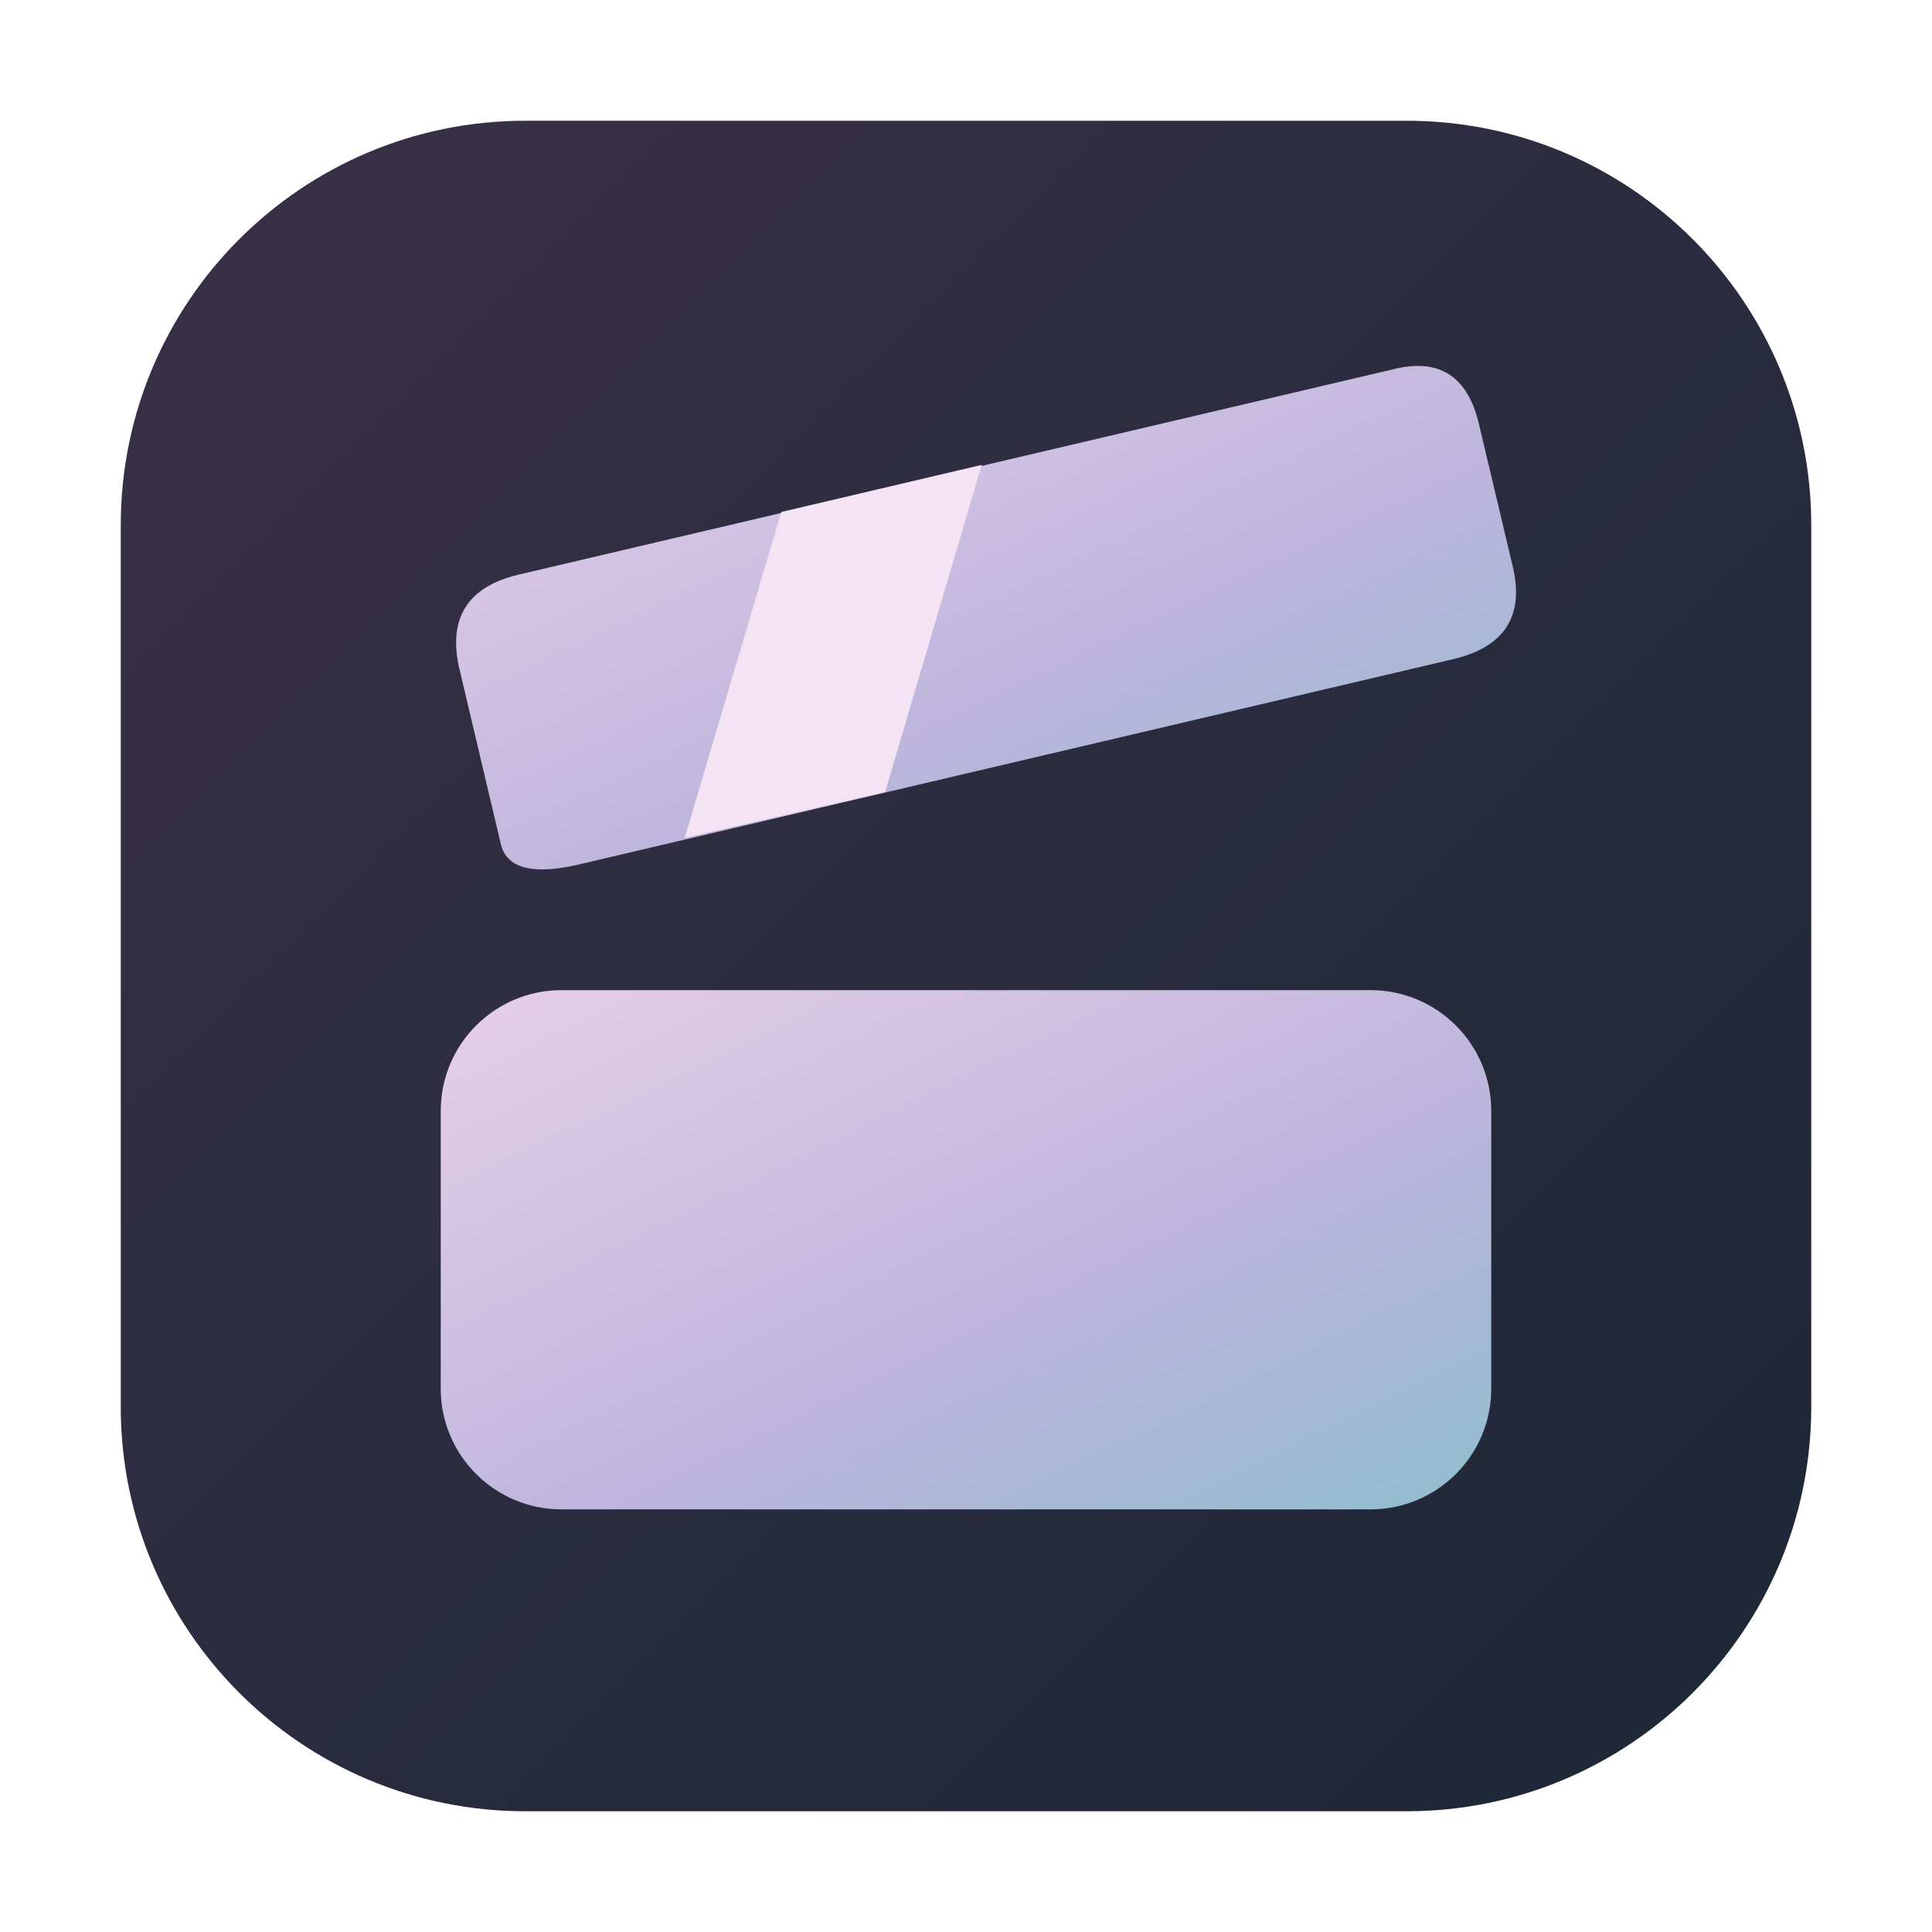
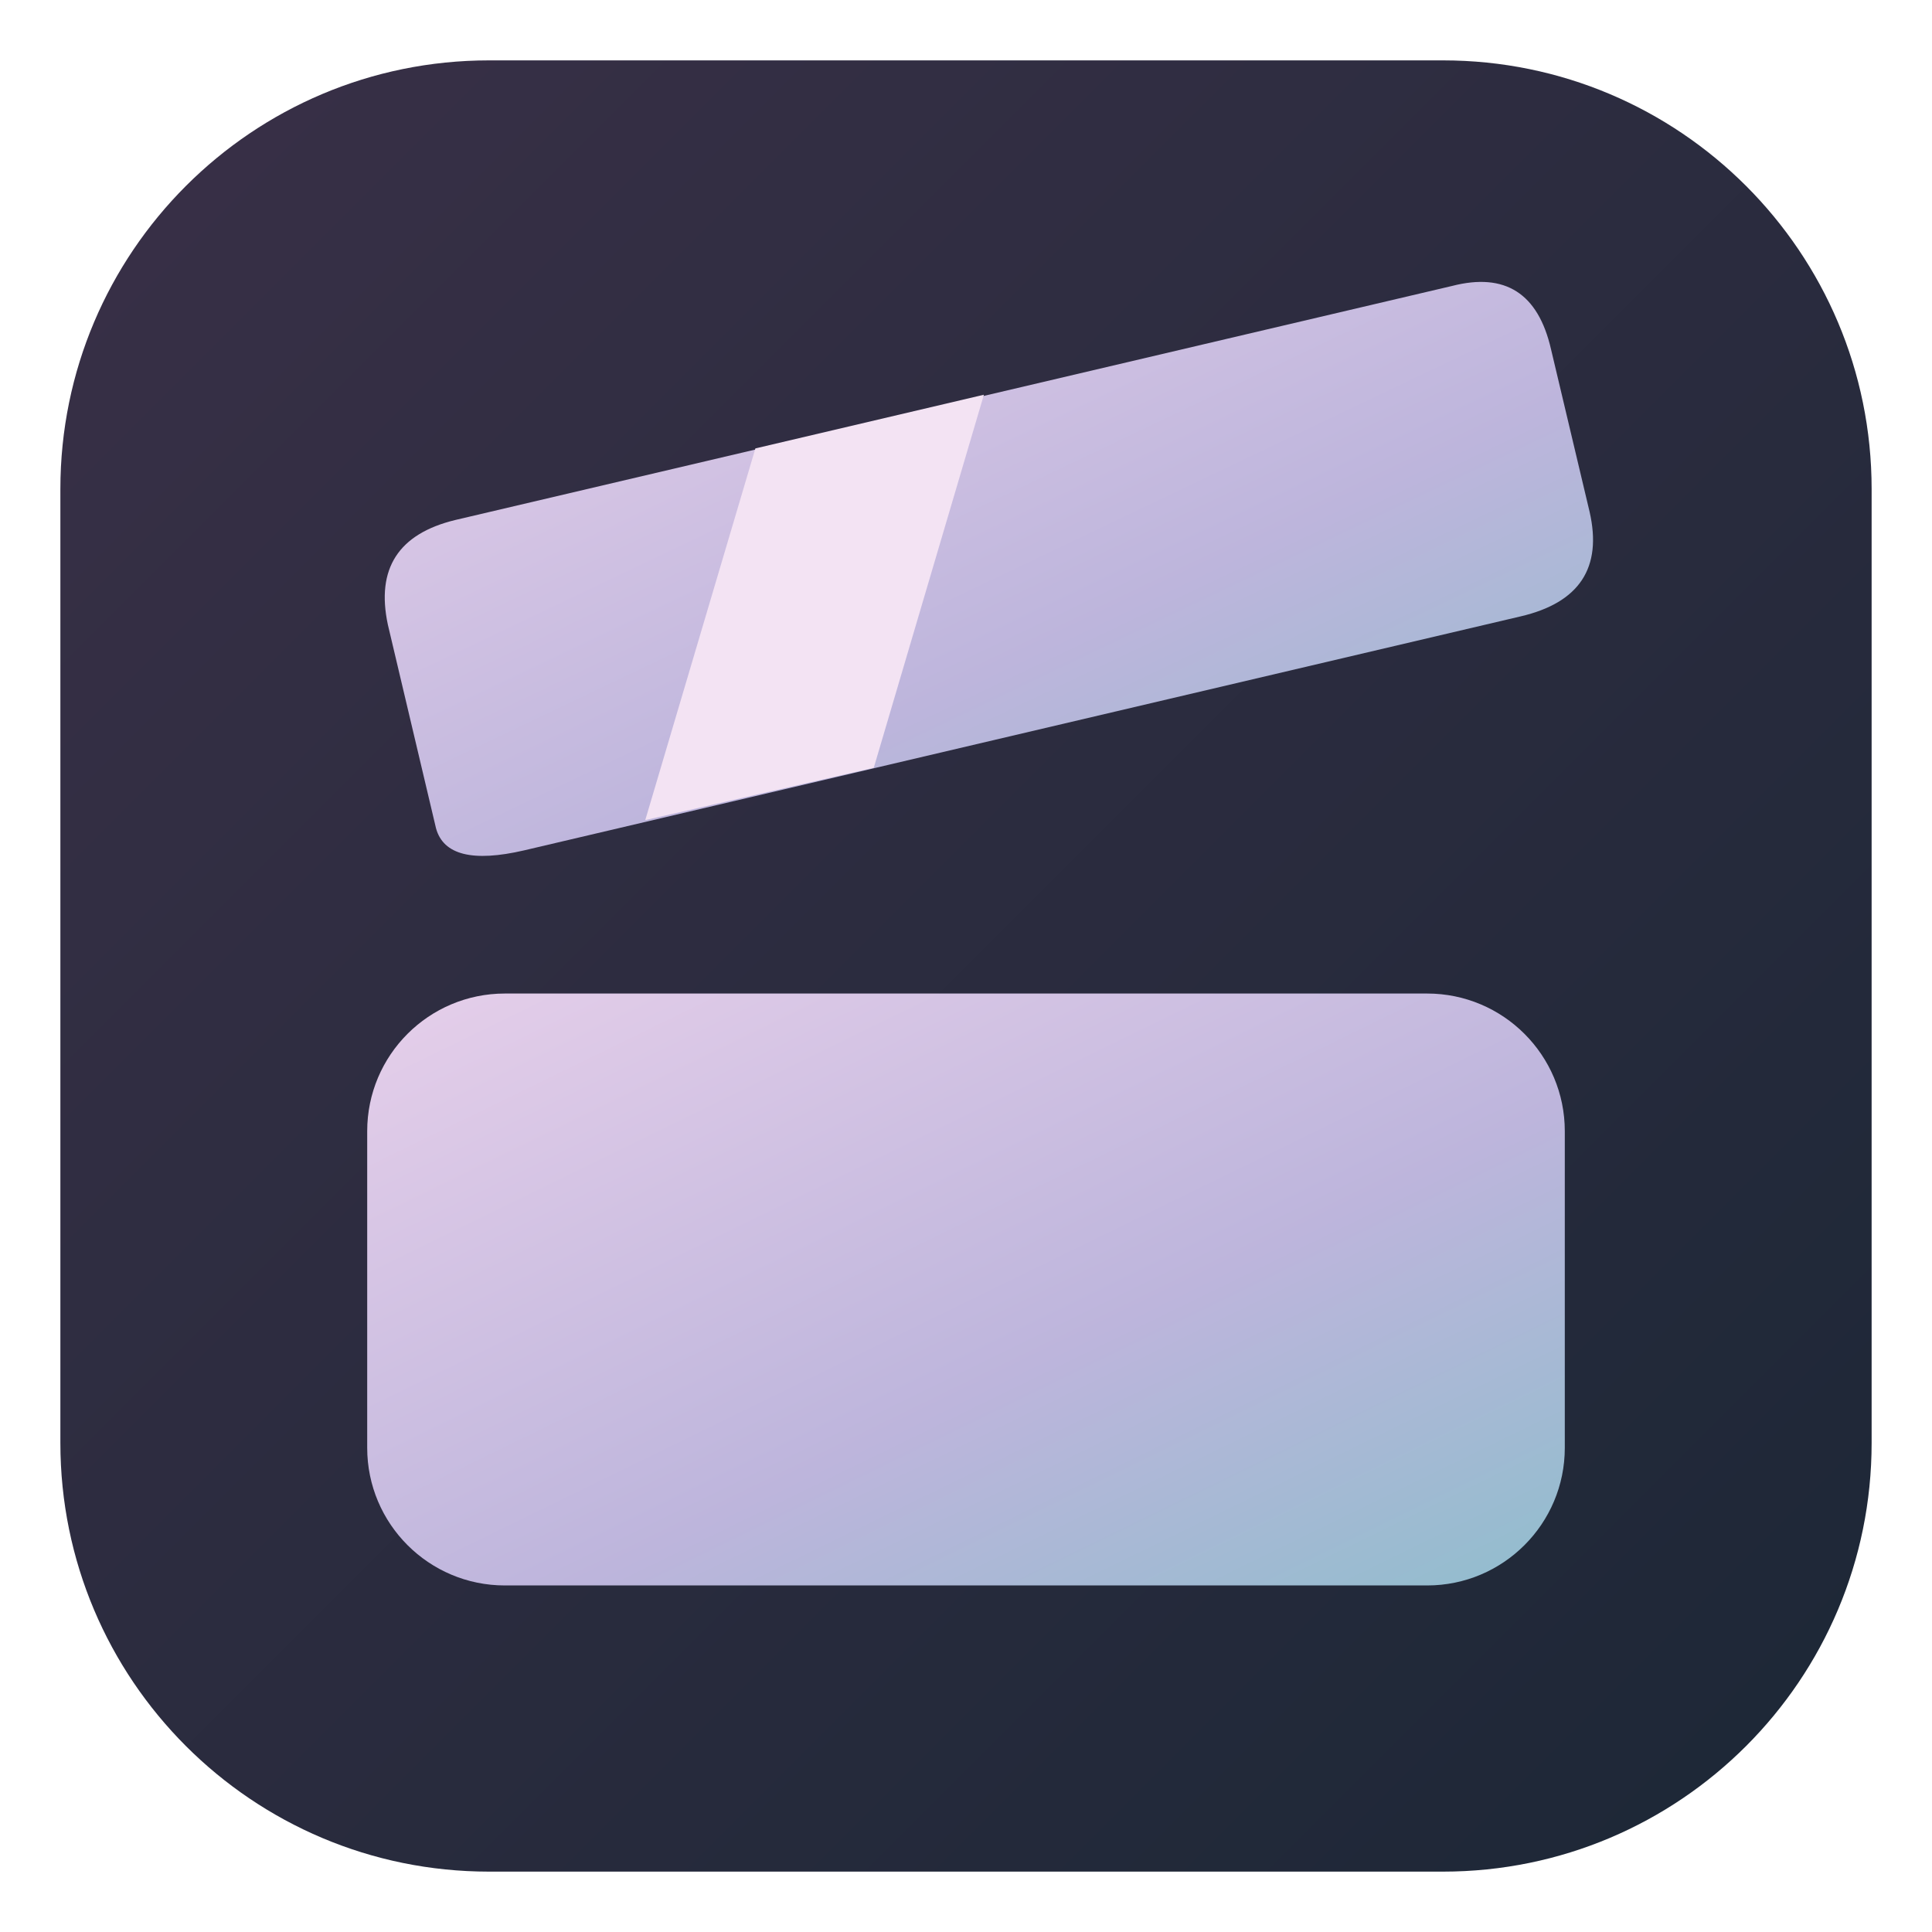
<svg xmlns="http://www.w3.org/2000/svg" width="16" height="16" viewBox="0 0 16 16">
  <defs>
    <linearGradient id="tile" x1="0" y1="0" x2="1" y2="1">
      <stop stop-color="#393047" />
      <stop offset="1" stop-color="#1C2736" />
    </linearGradient>
    <linearGradient id="body" x1="0" y1="0" x2="1" y2="1">
      <stop stop-color="#E6CFEA" />
      <stop offset=".59" stop-color="#BDB5DC" />
      <stop offset="1" stop-color="#90BDCD" />
    </linearGradient>
  </defs>
-   <rect x="1" y="1" width="14" height="14" rx="3.35" fill="url(#tile)" />
-   <rect x="3.65" y="8.2" width="8.7" height="4.3" rx="1" fill="url(#body)" />
-   <path d="M 4.15,7 L 3.8,5.52 Q 3.67,4.91 4.29,4.76 L 11.53,3.06 Q 12.11,2.91 12.25,3.52            L 12.53,4.7 Q 12.67,5.31 12.03,5.46 L 4.79,7.16 Q 4.23,7.29 4.15,7 Z" fill="url(#body)" />
-   <path d="M 6.47,4.24 L 8.13,3.85 L 7.33,6.56 L 5.67,6.94 Z" fill="#F3E3F3" />
+   <rect x=".5" y=".5" width="15" height="15" rx="3.55" fill="url(#tile)" />
+   <g transform="translate(8 8) scale(1.14) translate(-8 -8)">
+     <rect x="3.65" y="8.2" width="8.7" height="4.3" rx="1" fill="url(#body)" />
+     <path d="M 4.15,7 L 3.8,5.52 Q 3.67,4.91 4.29,4.76 L 11.53,3.06 Q 12.11,2.91 12.25,3.52            L 12.53,4.7 Q 12.67,5.31 12.03,5.46 L 4.79,7.16 Q 4.23,7.29 4.15,7 Z" fill="url(#body)" />
+     <path d="M 6.47,4.24 L 8.13,3.85 L 7.33,6.56 L 5.67,6.94 Z" fill="#F3E3F3" />
+   </g>
</svg>
